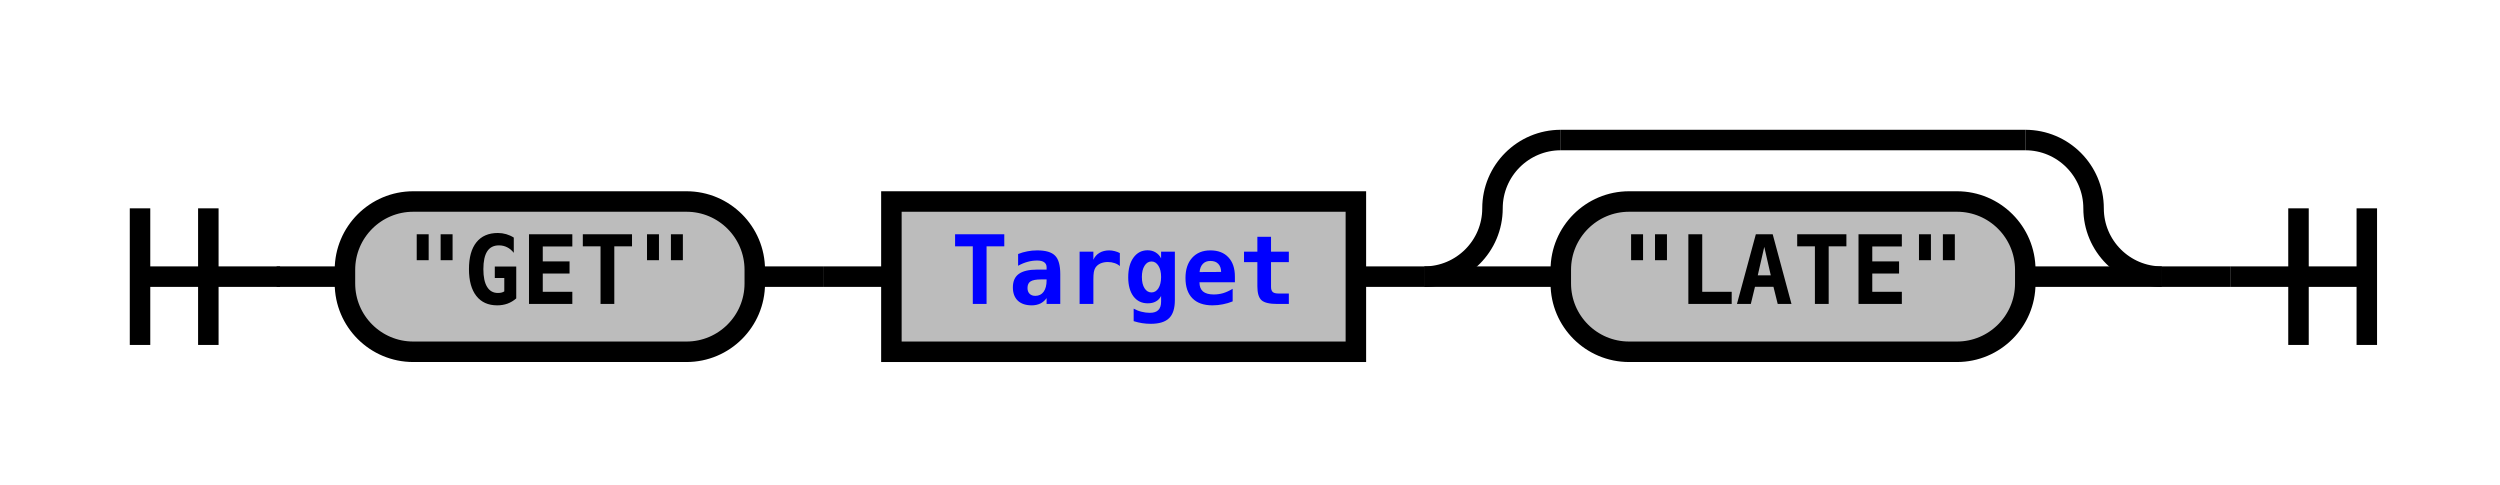
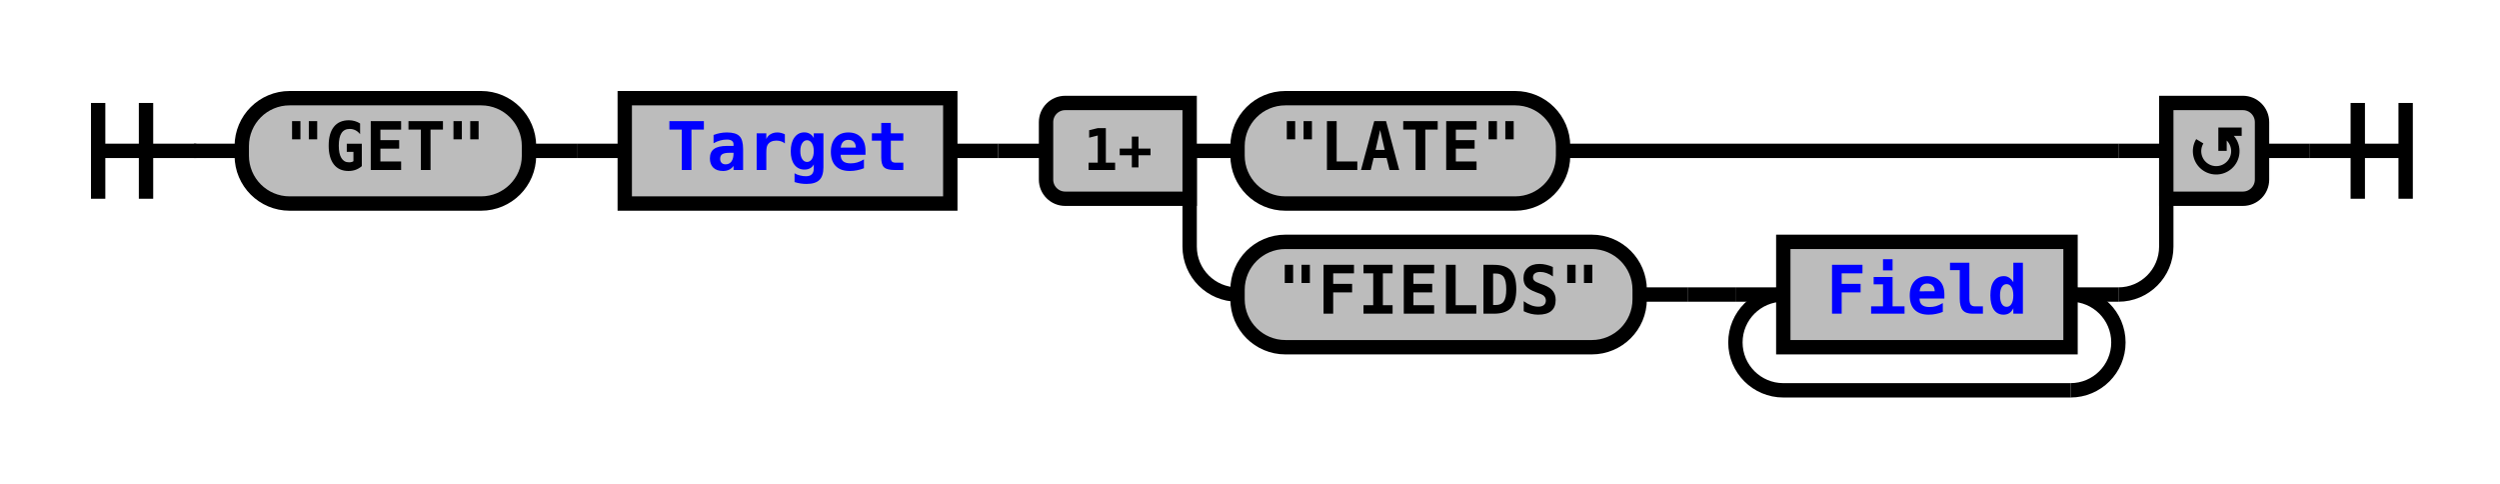
- <svg xmlns="http://www.w3.org/2000/svg" xmlns:xlink="http://www.w3.org/1999/xlink" class="railroad-diagram" width="366" height="71" viewBox="0 0 366 71">
+ <svg xmlns="http://www.w3.org/2000/svg" xmlns:xlink="http://www.w3.org/1999/xlink" class="railroad-diagram" width="522" height="101" viewBox="0 0 522 101">
  <defs>
    <style type="text/css">
path {
stroke-width: 3;
stroke: black;
fill: rgba(0,0,0,0);
}
text {
font: bold 14px monospace;
text-anchor: middle;
}
text.diagram-text {
font-size: 12px;
}
a {
fill: blue;
}
text.diagram-arrow {
font-size: 16px;
}
text.label {
text-anchor: start;
}
text.comment {
font: italic 12px monospace;
}
rect {
stroke-width: 3;
stroke: black;
fill: #BCBCBC;
}
path.diagram-text {
stroke-width: 3;
stroke: black;
fill: #BCBCBC;
cursor: help;
}
</style>
  </defs>
  <g transform="translate(.5 .5)">
-     <path d="M 20 30 v 20 m 10 -20 v 20 m -10 -10 h 20.5" />
-     <path d="M40 40h10" />
+     <path d="M 20 21 v 20 m 10 -20 v 20 m -10 -10 h 20.5" />
+     <path d="M40 31h10" />
    <g>
-       <path d="M50 40h0" />
-       <path d="M316 40h0" />
+       <path d="M50 31h0" />
+       <path d="M472 31h0" />
      <g class="terminal">
-         <path d="M50 40h0" />
-         <path d="M110 40h0" />
-         <rect x="50" y="29" width="60" height="22" rx="10" ry="10" />
-         <text x="80" y="44">"GET"</text>
+         <path d="M50 31h0" />
+         <path d="M110 31h0" />
+         <rect x="50" y="20" width="60" height="22" rx="10" ry="10" />
+         <text x="80" y="35">"GET"</text>
      </g>
-       <path d="M110 40h10" />
-       <path d="M120 40h10" />
+       <path d="M110 31h10" />
+       <path d="M120 31h10" />
      <g class="non-terminal">
-         <path d="M130 40h0" />
-         <path d="M198 40h0" />
-         <rect x="130" y="29" width="68" height="22" />
+         <path d="M130 31h0" />
+         <path d="M198 31h0" />
+         <rect x="130" y="20" width="68" height="22" />
        <a xlink:href="reuse_target.svg">
-           <text x="164" y="44">Target</text>
+           <text x="164" y="35">Target</text>
        </a>
      </g>
-       <path d="M198 40h10" />
+       <path d="M198 31h10" />
+       <path d="M208 31h10" />
      <g>
-         <path d="M208 40h0" />
-         <path d="M316 40h0" />
-         <path d="M208 40a10 10 0 0 0 10 -10v0a10 10 0 0 1 10 -10" />
+         <path d="M218 31h0" />
+         <path d="M472 31h0" />
+         <path d="M248 31h10" />
+         <g class="terminal">
+           <path d="M258 31h0" />
+           <path d="M326 31h116" />
+           <rect x="258" y="20" width="68" height="22" rx="10" ry="10" />
+           <text x="292" y="35">"LATE"</text>
+         </g>
+         <path d="M442 31h10" />
+         <path d="M248 31v20a10 10 0 0 0 10 10" />
        <g>
-           <path d="M228 20h68" />
+           <path d="M258 61h0" />
+           <path d="M442 61h0" />
+           <g class="terminal">
+             <path d="M258 61h0" />
+             <path d="M342 61h0" />
+             <rect x="258" y="50" width="84" height="22" rx="10" ry="10" />
+             <text x="300" y="65">"FIELDS"</text>
+           </g>
+           <path d="M342 61h10" />
+           <path d="M352 61h10" />
+           <g>
+             <path d="M362 61h0" />
+             <path d="M442 61h0" />
+             <path d="M362 61h10" />
+             <g class="non-terminal">
+               <path d="M372 61h0" />
+               <path d="M432 61h0" />
+               <rect x="372" y="50" width="60" height="22" />
+               <a xlink:href="reuse_field.svg">
+                 <text x="402" y="65">Field</text>
+               </a>
+             </g>
+             <path d="M432 61h10" />
+             <path d="M372 61a10 10 0 0 0 -10 10v0a10 10 0 0 0 10 10" />
+             <g>
+               <path d="M372 81h60" />
+             </g>
+             <path d="M432 81a10 10 0 0 0 10 -10v0a10 10 0 0 0 -10 -10" />
+           </g>
        </g>
-         <path d="M296 20a10 10 0 0 1 10 10v0a10 10 0 0 0 10 10" />
-         <path d="M208 40h20" />
-         <g class="terminal">
-           <path d="M228 40h0" />
-           <path d="M296 40h0" />
-           <rect x="228" y="29" width="68" height="22" rx="10" ry="10" />
-           <text x="262" y="44">"LATE"</text>
+         <path d="M442 61a10 10 0 0 0 10 -10v-20" />
+         <g class="diagram-text">
+           <path d="M 248 21 h -26 a 4 4 0 0 0 -4 4 v 12 a 4 4 0 0 0 4 4 h 26 z" class="diagram-text" />
+           <text x="233" y="35" class="diagram-text">1+</text>
+           <path d="M 452 21 h 16 a 4 4 0 0 1 4 4 v 12 a 4 4 0 0 1 -4 4 h -16 z" class="diagram-text" />
+           <path d="M 459 29 a 4 4 0 1 0 6 -1 m 2.75 -1 h -4 v 4 m 0 -3 h 2" style="stroke-width: 1.75" />
        </g>
-         <path d="M296 40h20" />
      </g>
    </g>
-     <path d="M316 40h10" />
-     <path d="M 326 40 h 20 m -10 -10 v 20 m 10 -20 v 20" />
+     <path d="M472 31h10" />
+     <path d="M 482 31 h 20 m -10 -10 v 20 m 10 -20 v 20" />
  </g>
</svg>
